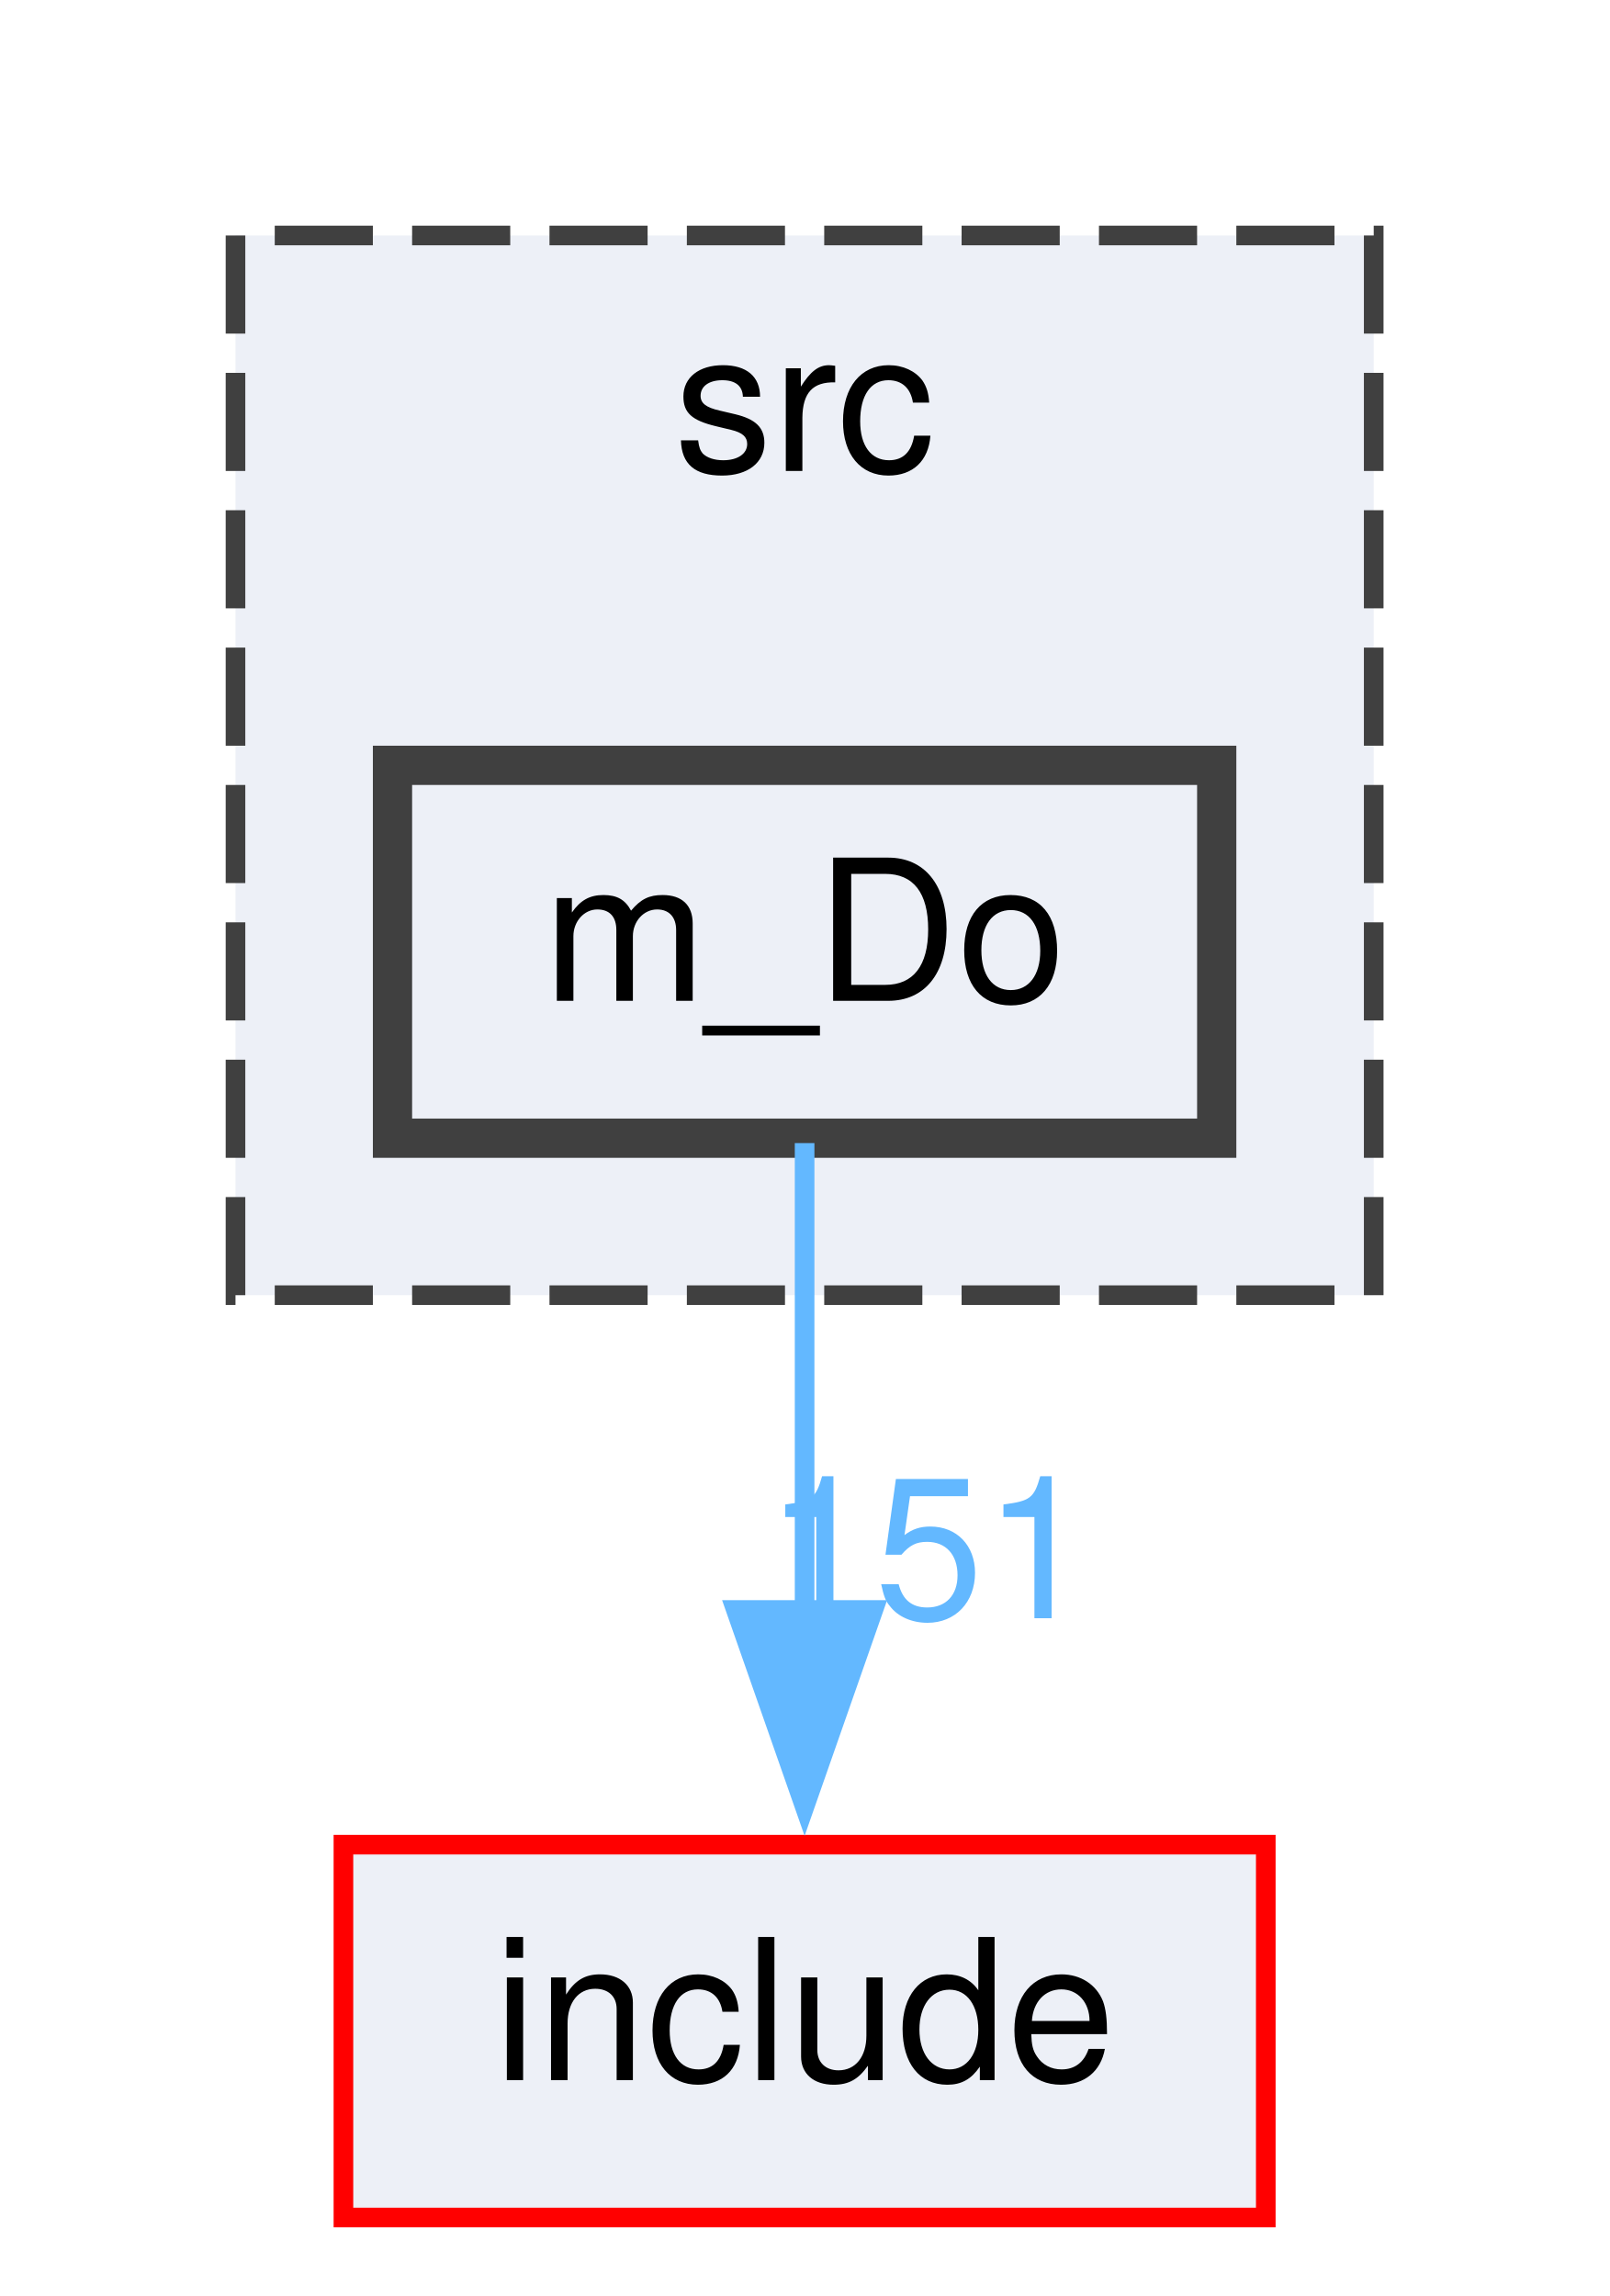
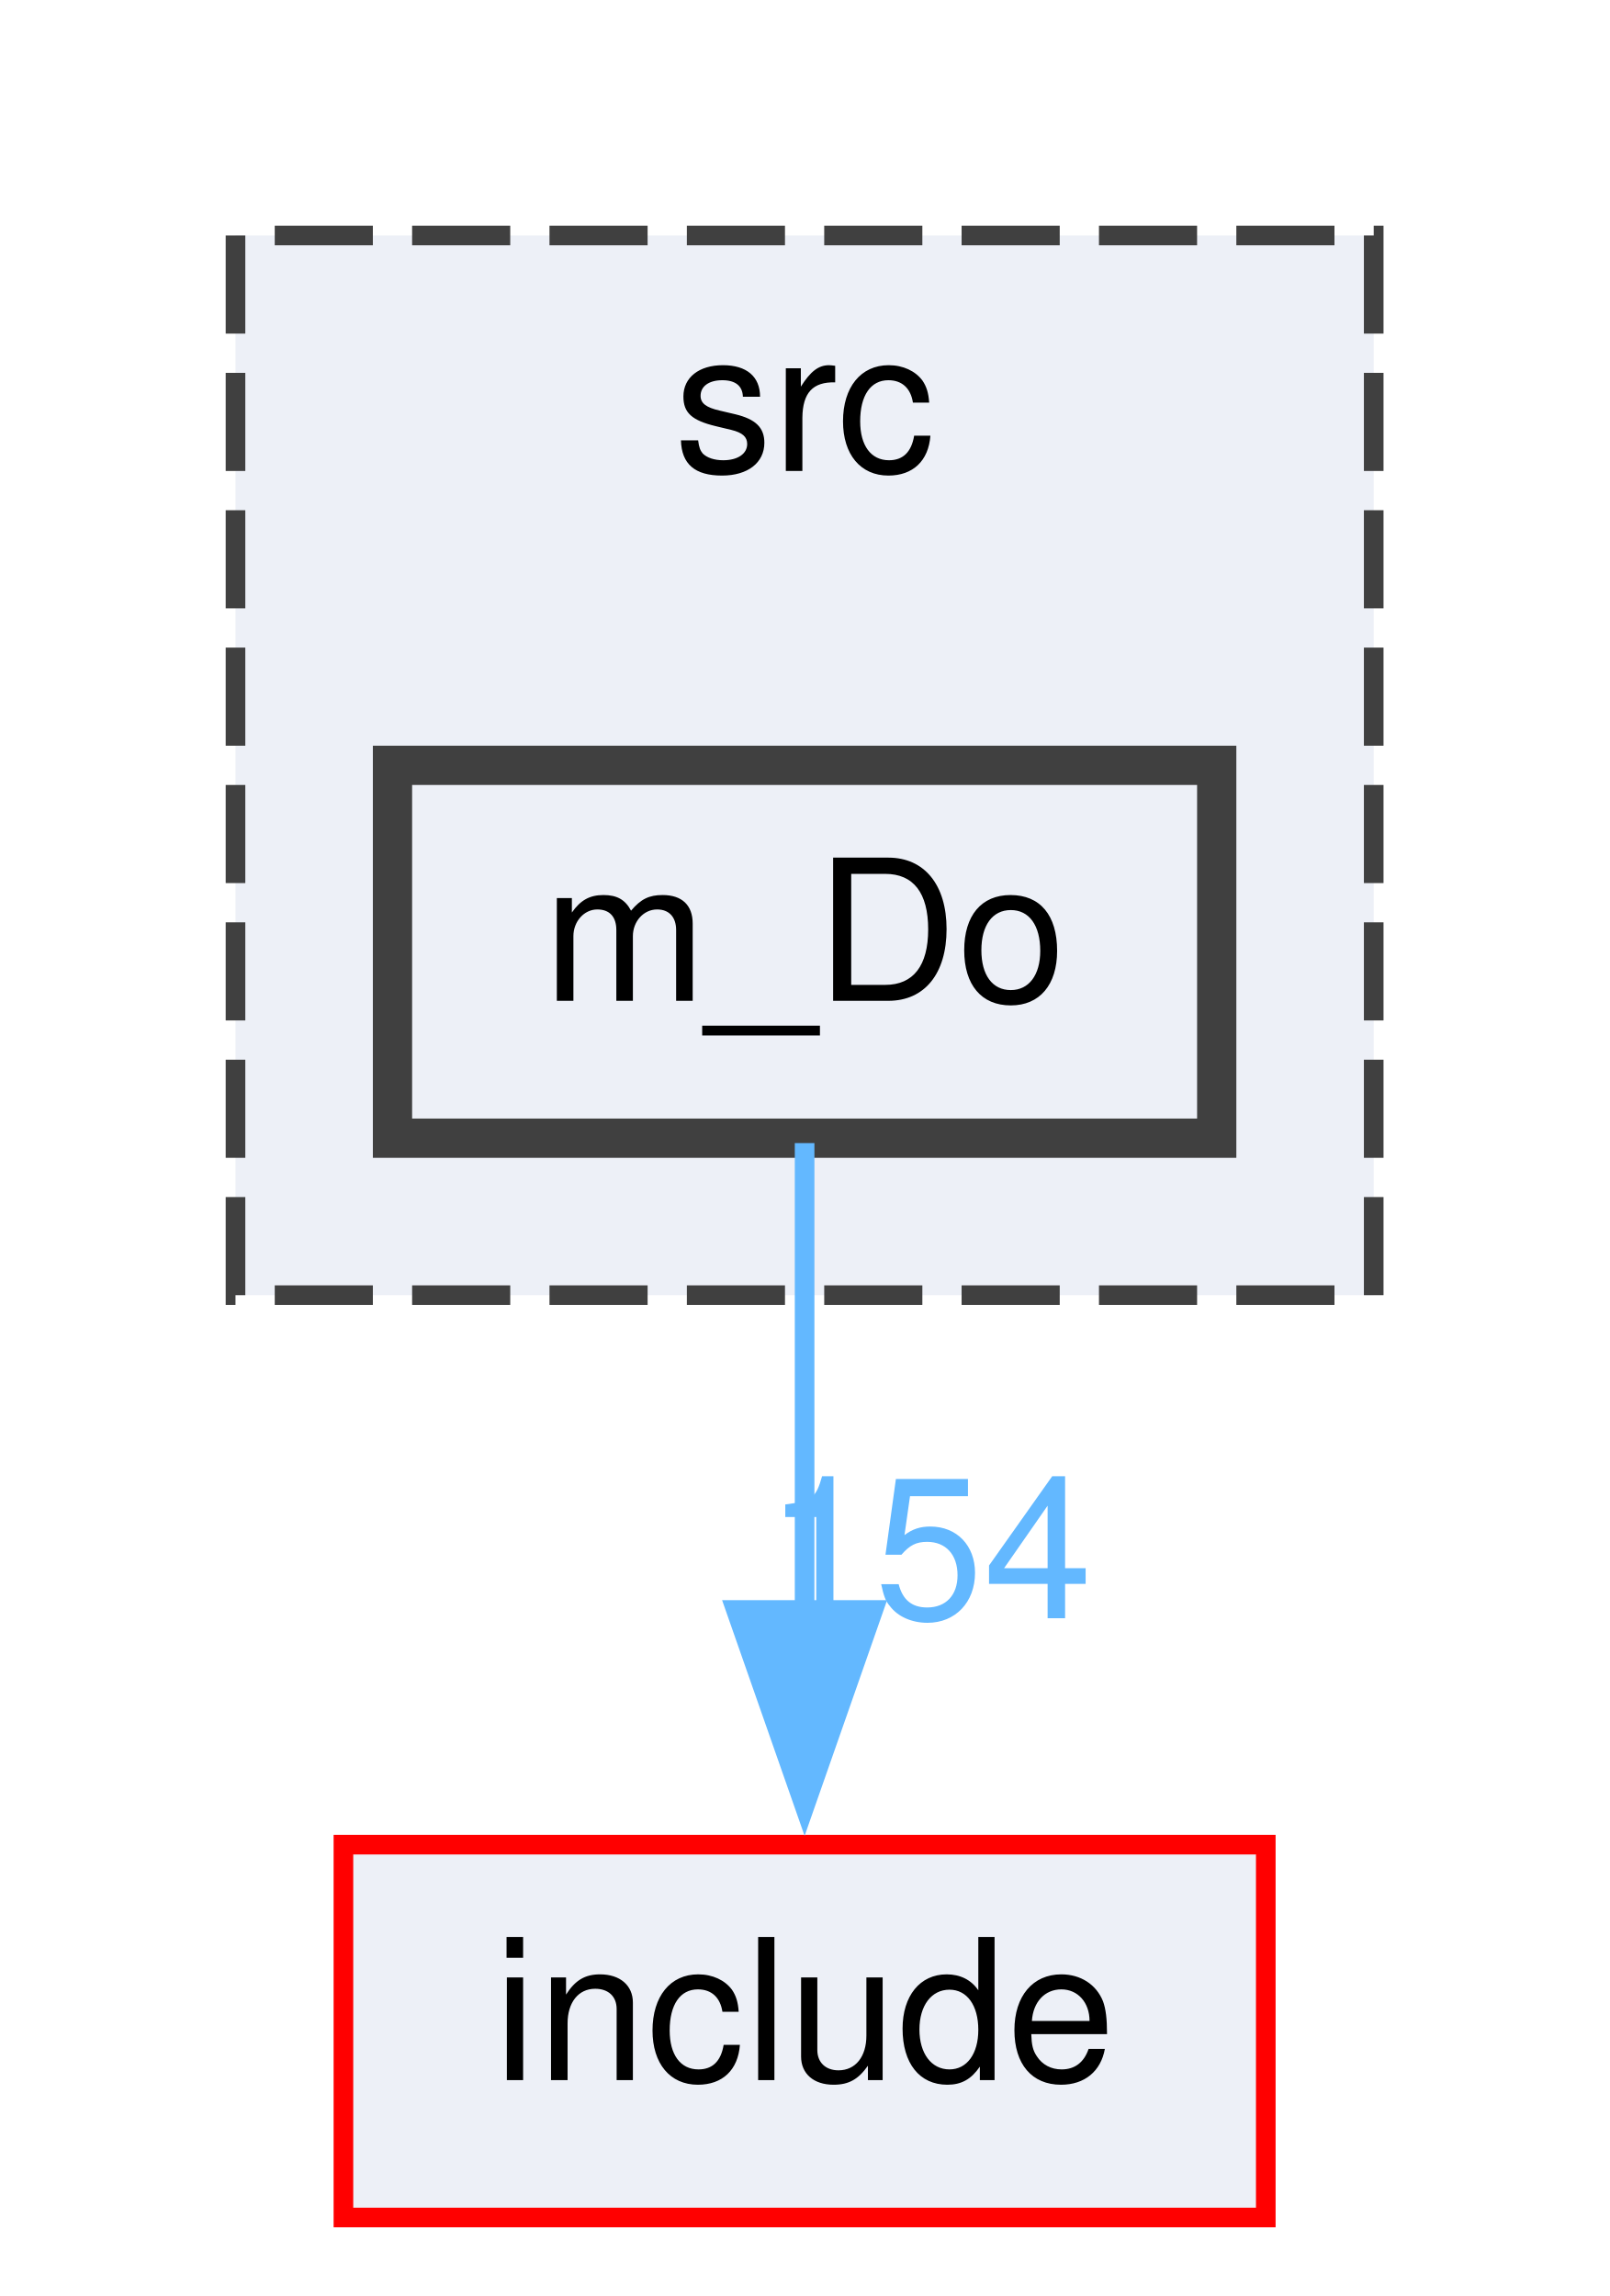
<svg xmlns="http://www.w3.org/2000/svg" xmlns:xlink="http://www.w3.org/1999/xlink" width="82pt" height="117pt" viewBox="0.00 0.00 82.00 117.00">
  <g id="graph0" class="graph" transform="scale(1 1) rotate(0) translate(4 113)">
    <g id="clust1" class="cluster">
      <g id="a_clust1">
        <a xlink:href="dir_68267d1309a1af8e8297ef4c3efbcdba.html" target="_top" xlink:title="src">
          <polygon fill="#edf0f7" stroke="#404040" stroke-dasharray="5,2" points="8,-47 8,-101 66,-101 66,-47 8,-47" />
          <text text-anchor="middle" x="37" y="-89" font-family="Helvetica,sans-Serif" font-size="10.00">src</text>
        </a>
      </g>
    </g>
    <g id="node1" class="node">
      <g id="a_node1">
        <a xlink:href="dir_dcdb77ba6fb06ec0e151211097de4f1f.html" target="_top" xlink:title="m_Do">
          <polygon fill="#edf0f7" stroke="#404040" stroke-width="2" points="58,-74 16,-74 16,-55 58,-55 58,-74" />
          <text text-anchor="middle" x="37" y="-62" font-family="Helvetica,sans-Serif" font-size="10.00">m_Do</text>
        </a>
      </g>
    </g>
    <g id="node2" class="node">
      <g id="a_node2">
        <a xlink:href="dir_d44c64559bbebec7f509842c48db8b23.html" target="_top" xlink:title="include">
          <polygon fill="#edf0f7" stroke="red" points="60.5,-19 13.5,-19 13.5,0 60.5,0 60.5,-19" />
          <text text-anchor="middle" x="37" y="-7" font-family="Helvetica,sans-Serif" font-size="10.00">include</text>
        </a>
      </g>
    </g>
    <g id="edge1" class="edge">
      <path fill="none" stroke="#63b8ff" d="M37,-54.75C37,-48.27 37,-39.16 37,-30.9" />
      <polygon fill="#63b8ff" stroke="#63b8ff" points="40.5,-30.96 37,-20.96 33.5,-30.96 40.5,-30.96" />
      <g id="a_edge1-headlabel">
-         <a xlink:href="dir_001265_000832.html" target="_top" xlink:title="151">
-           <text text-anchor="middle" x="43.34" y="-30.54" font-family="Helvetica,sans-Serif" font-size="10.00" fill="#63b8ff">151</text>
+         <a xlink:href="dir_001265_000832.html" target="_top" xlink:title="154">
+           <text text-anchor="middle" x="43.34" y="-30.54" font-family="Helvetica,sans-Serif" font-size="10.00" fill="#63b8ff">154</text>
        </a>
      </g>
    </g>
  </g>
</svg>
